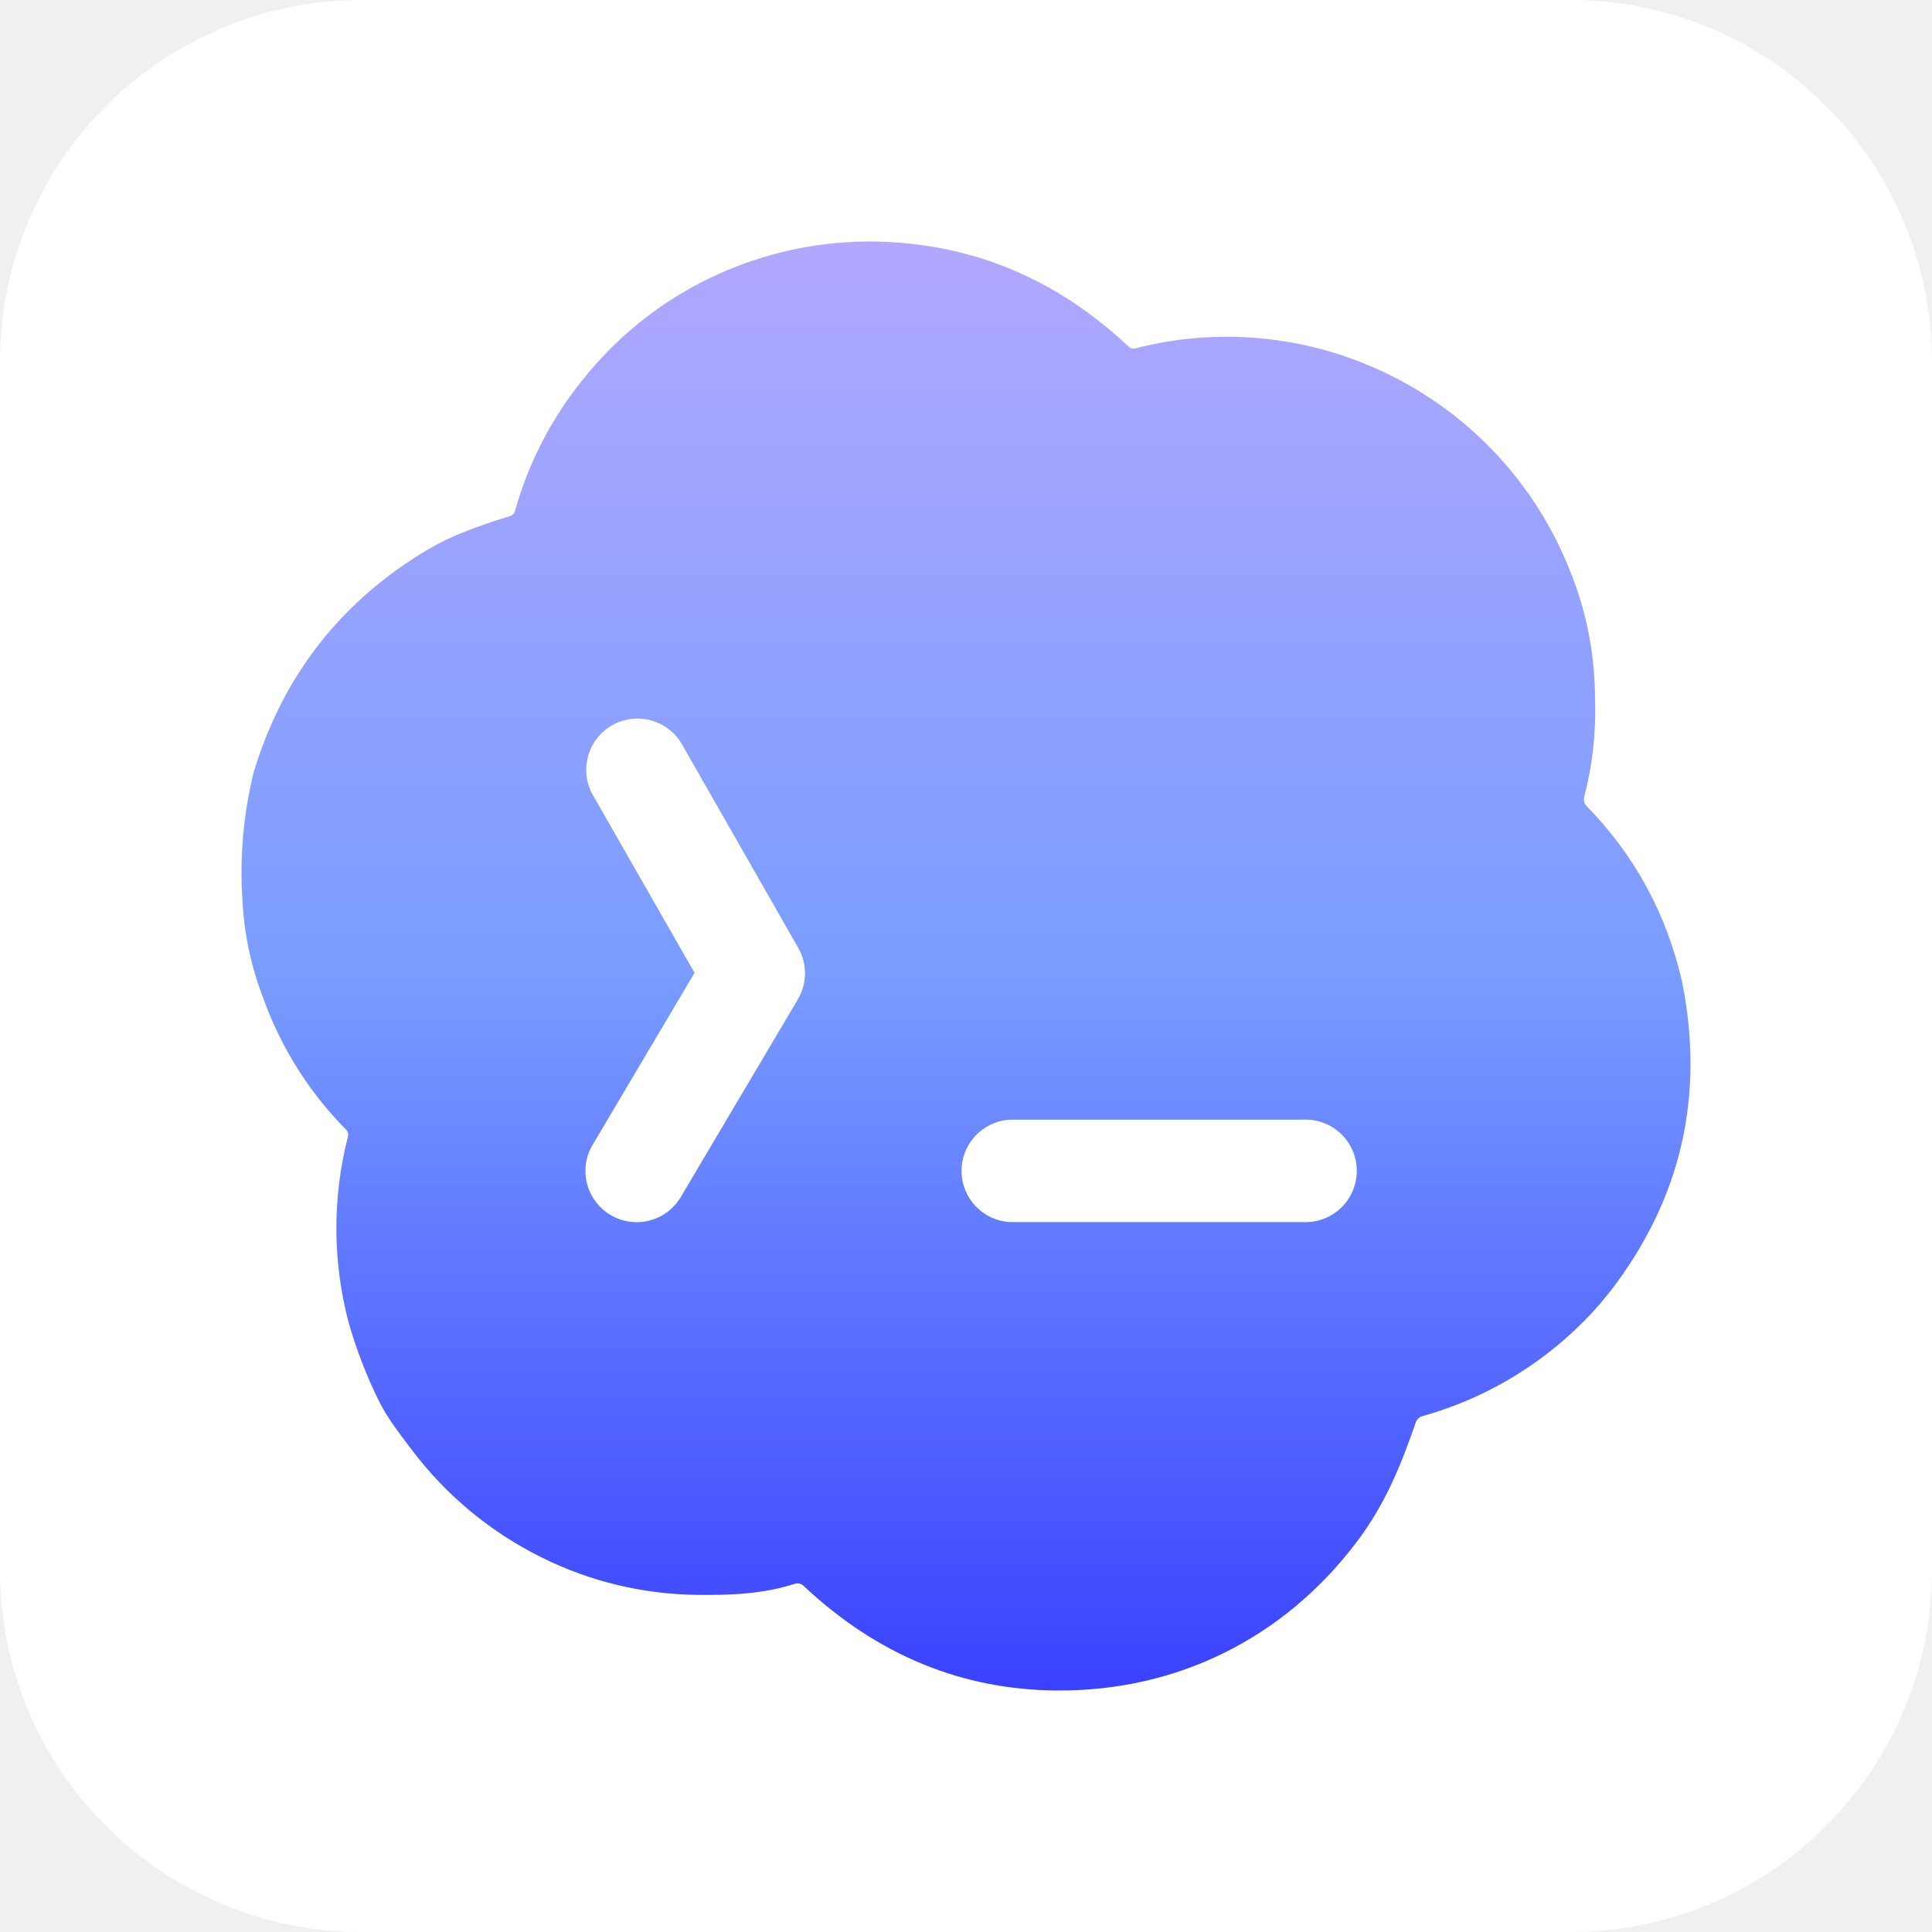
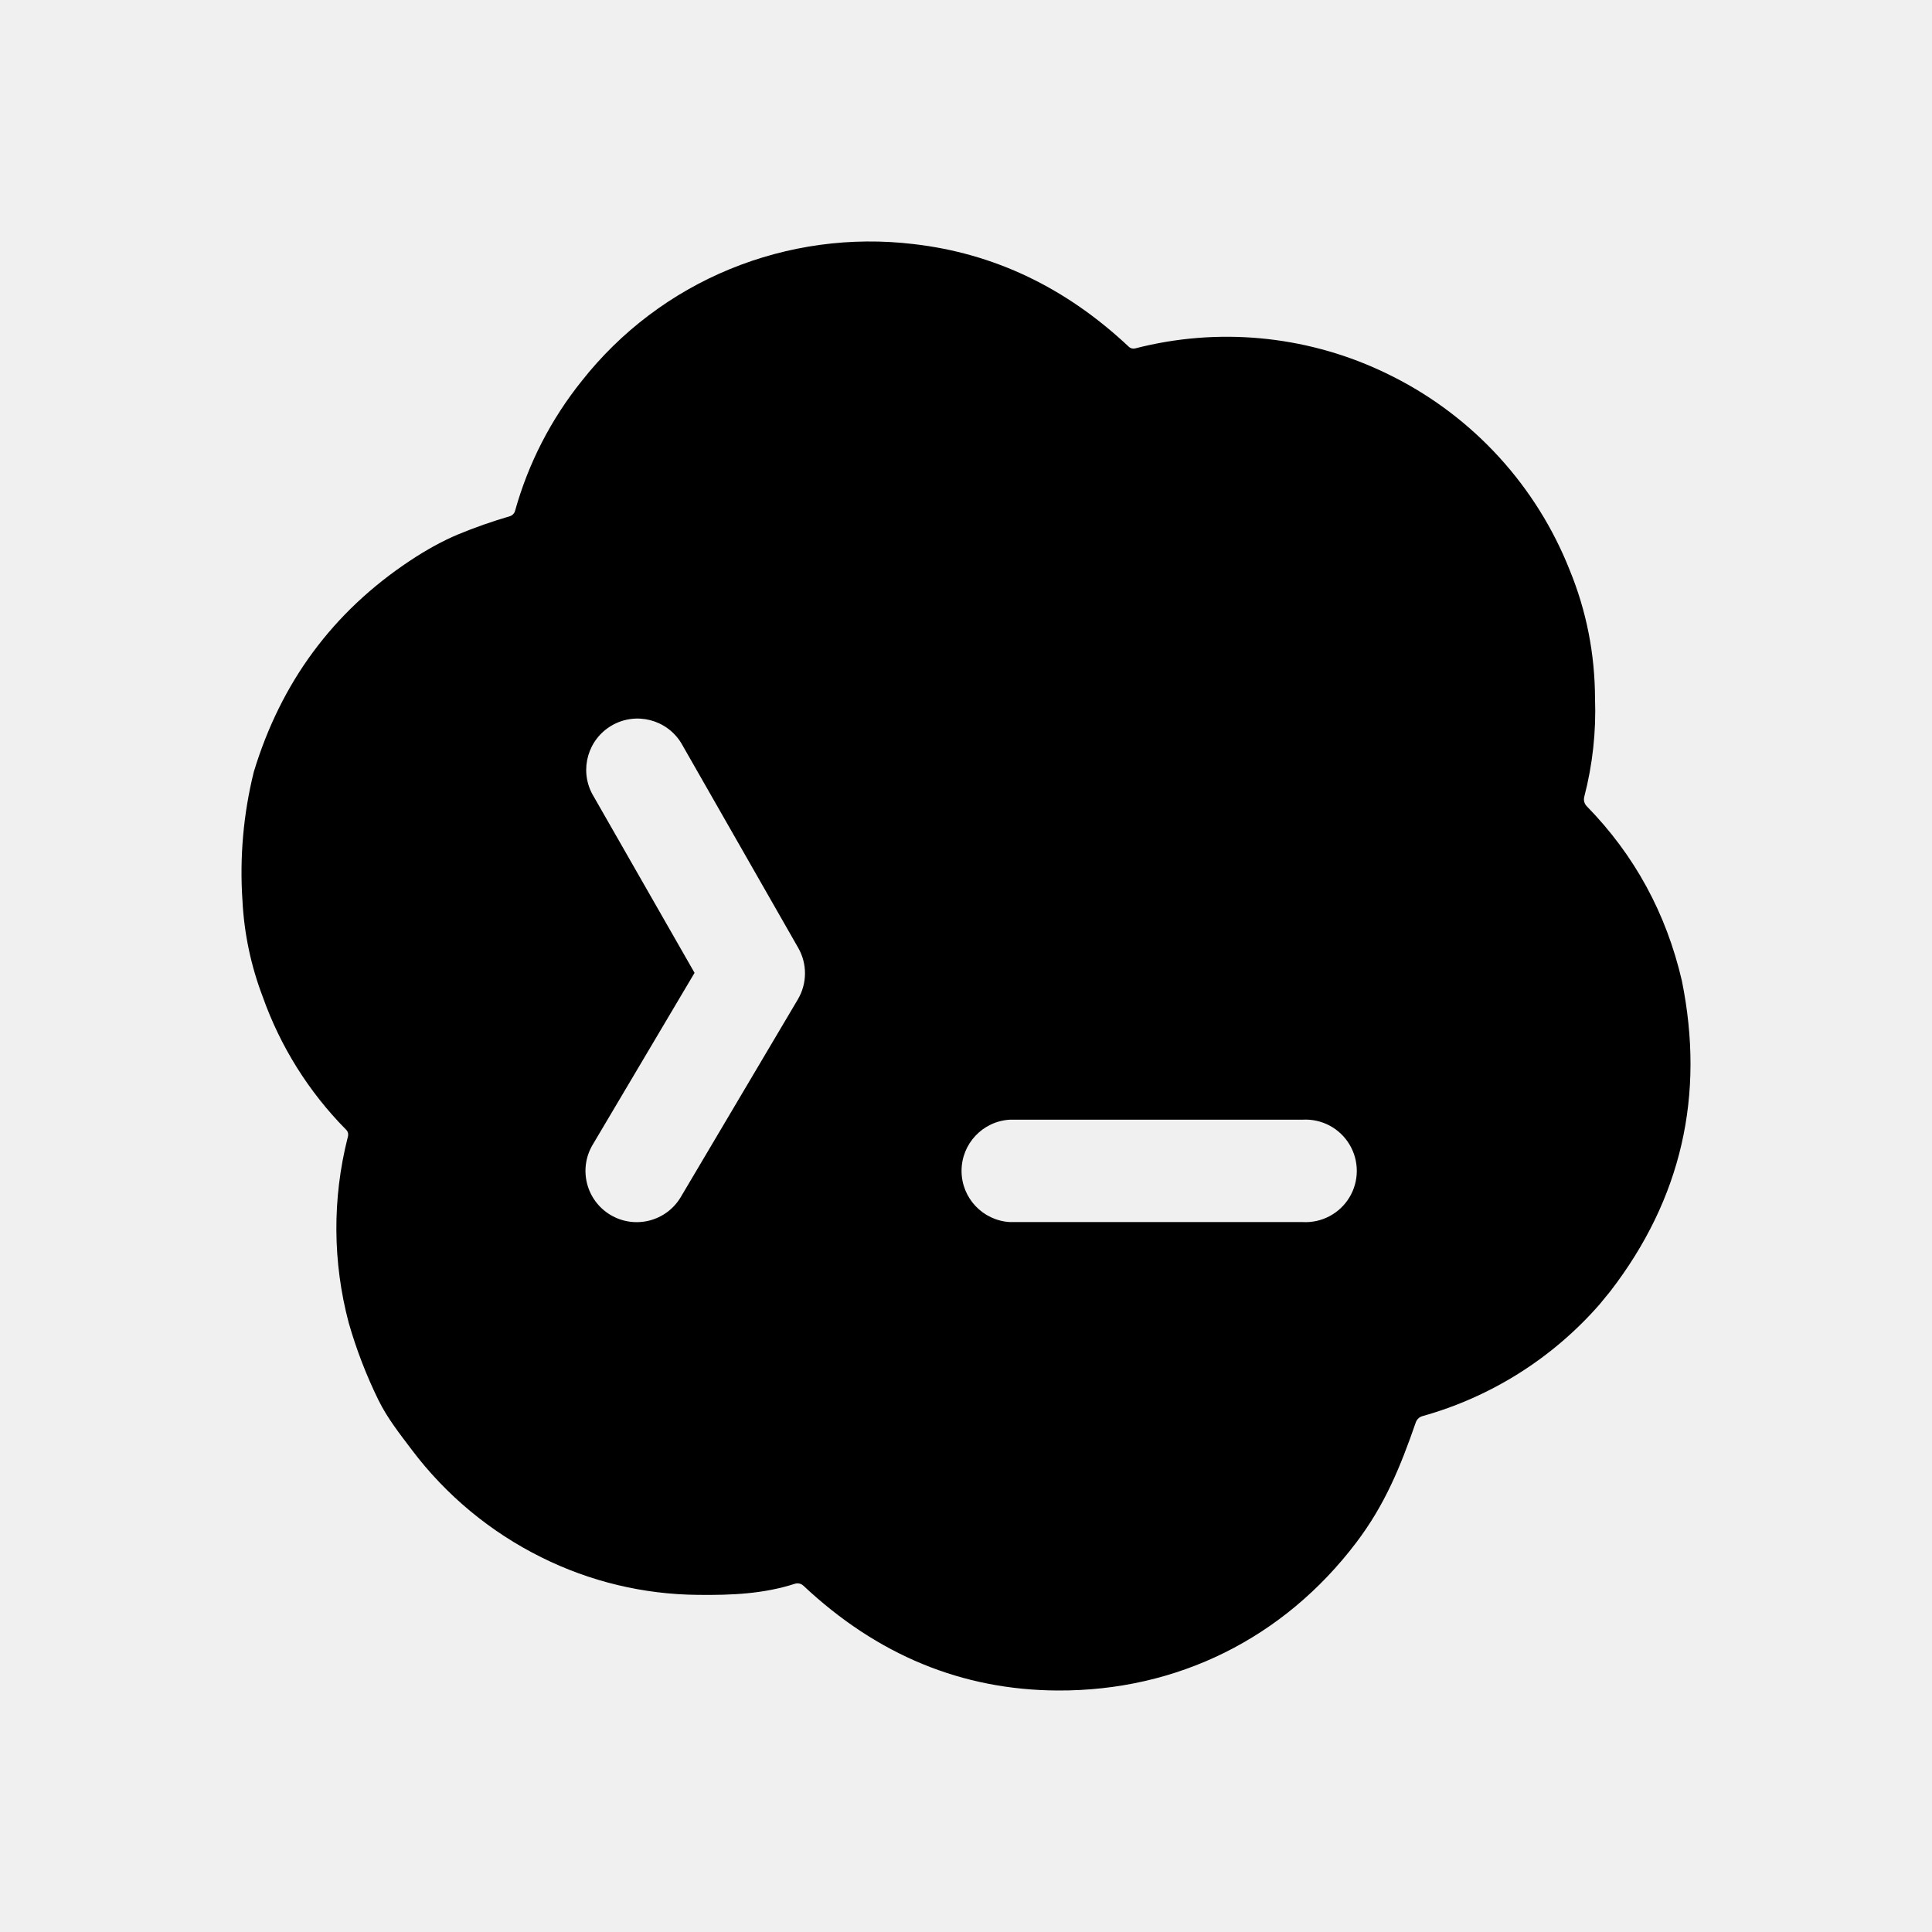
<svg xmlns="http://www.w3.org/2000/svg" height="1em" style="flex:none;line-height:1" viewBox="0 0 24 24" width="1em">
-   <path d="M19.503 0H4.496A4.496 4.496 0 000 4.496v15.007A4.496 4.496 0 004.496 24h15.007A4.496 4.496 0 0024 19.503V4.496A4.496 4.496 0 0019.503 0z" fill="#fff" />
-   <path d="M9.064 3.344a4.578 4.578 0 012.285-.312c1 .115 1.891.54 2.673 1.275.01.01.024.017.037.021a.09.09 0 00.043 0 4.55 4.55 0 013.046.275l.047.022.116.057a4.581 4.581 0 012.188 2.399c.209.51.313 1.041.315 1.595a4.24 4.24 0 01-.134 1.223.123.123 0 00.03.115c.594.607.988 1.33 1.183 2.17.289 1.425-.007 2.71-.887 3.854l-.136.166a4.548 4.548 0 01-2.201 1.388.123.123 0 00-.081.076c-.191.551-.383 1.023-.74 1.494-.9 1.187-2.222 1.846-3.711 1.838-1.187-.006-2.239-.44-3.157-1.302a.107.107 0 00-.105-.024c-.388.125-.78.143-1.204.138a4.441 4.441 0 01-1.945-.466 4.544 4.544 0 01-1.61-1.335c-.152-.202-.303-.392-.414-.617a5.81 5.81 0 01-.37-.961 4.582 4.582 0 01-.014-2.298.124.124 0 00.006-.056.085.085 0 00-.027-.048 4.467 4.467 0 01-1.034-1.651 3.896 3.896 0 01-.251-1.192 5.189 5.189 0 01.141-1.6c.337-1.112.982-1.985 1.933-2.618.212-.141.413-.251.601-.33.215-.089.43-.164.646-.227a.098.098 0 00.065-.066 4.51 4.51 0 01.829-1.615 4.535 4.535 0 011.837-1.388zm3.482 10.565a.637.637 0 000 1.272h3.636a.637.637 0 100-1.272h-3.636zM8.462 9.23a.637.637 0 00-1.106.631l1.272 2.224-1.266 2.136a.636.636 0 101.095.649l1.454-2.455a.636.636 0 00.005-.64L8.462 9.23z" fill="url(#lobe-icons-codex-_R_0_)" />
-   <defs>
-     <linearGradient gradientUnits="userSpaceOnUse" id="lobe-icons-codex-_R_0_" x1="12" x2="12" y1="3" y2="21">
-       <stop stop-color="#B1A7FF" />
-       <stop offset=".5" stop-color="#7A9DFF" />
-       <stop offset="1" stop-color="#3941FF" />
-     </linearGradient>
-   </defs>
+   <path d="M 9.064 3.344a 4.578 4.578 0 0 1 2.285 -.312c 1 .115 1.891 .54 2.673 1.275 .01 .01 .024 .017 .037 .021a .09 .09 0 0 0 .043 0 4.55 4.55 0 0 1 3.046 .275l .047 .022 .116 .057a 4.581 4.581 0 0 1 2.188 2.399c .209 .51 .313 1.041 .315 1.595a 4.24 4.24 0 0 1 -.134 1.223 .123 .123 0 0 0 .03 .115c .594 .607 .988 1.33 1.183 2.17 .289 1.425 -.007 2.71 -.887 3.854l -.136 .166a 4.548 4.548 0 0 1 -2.201 1.388 .123 .123 0 0 0 -.081 .076c -.191 .551 -.383 1.023 -.74 1.494 -.9 1.187 -2.222 1.846 -3.711 1.838 -1.187 -.006 -2.239 -.44 -3.157 -1.302a .107 .107 0 0 0 -.105 -.024c -.388 .125 -.78 .143 -1.204 .138a 4.441 4.441 0 0 1 -1.945 -.466 4.544 4.544 0 0 1 -1.61 -1.335c -.152 -.202 -.303 -.392 -.414 -.617a 5.81 5.81 0 0 1 -.37 -.961 4.582 4.582 0 0 1 -.014 -2.298 .124 .124 0 0 0 .006 -.056 .085 .085 0 0 0 -.027 -.048 4.467 4.467 0 0 1 -1.034 -1.651 3.896 3.896 0 0 1 -.251 -1.192 5.189 5.189 0 0 1 .141 -1.6c .337 -1.112 .982 -1.985 1.933 -2.618 .212 -.141 .413 -.251 .601 -.33 .215 -.089 .43 -.164 .646 -.227a .098 .098 0 0 0 .065 -.066 4.51 4.51 0 0 1 .829 -1.615 4.535 4.535 0 0 1 1.837 -1.388zm 3.482 10.565a .637 .637 0 0 0 0 1.272h 3.636a .637 .637 0 1 0 0 -1.272h -3.636zM 8.462 9.23a .637 .637 0 0 0 -1.106 .631l 1.272 2.224 -1.266 2.136a .636 .636 0 1 0 1.095 .649l 1.454 -2.455a .636 .636 0 0 0 .005 -.64L 8.462 9.23z" fill="currentColor" />
</svg>
